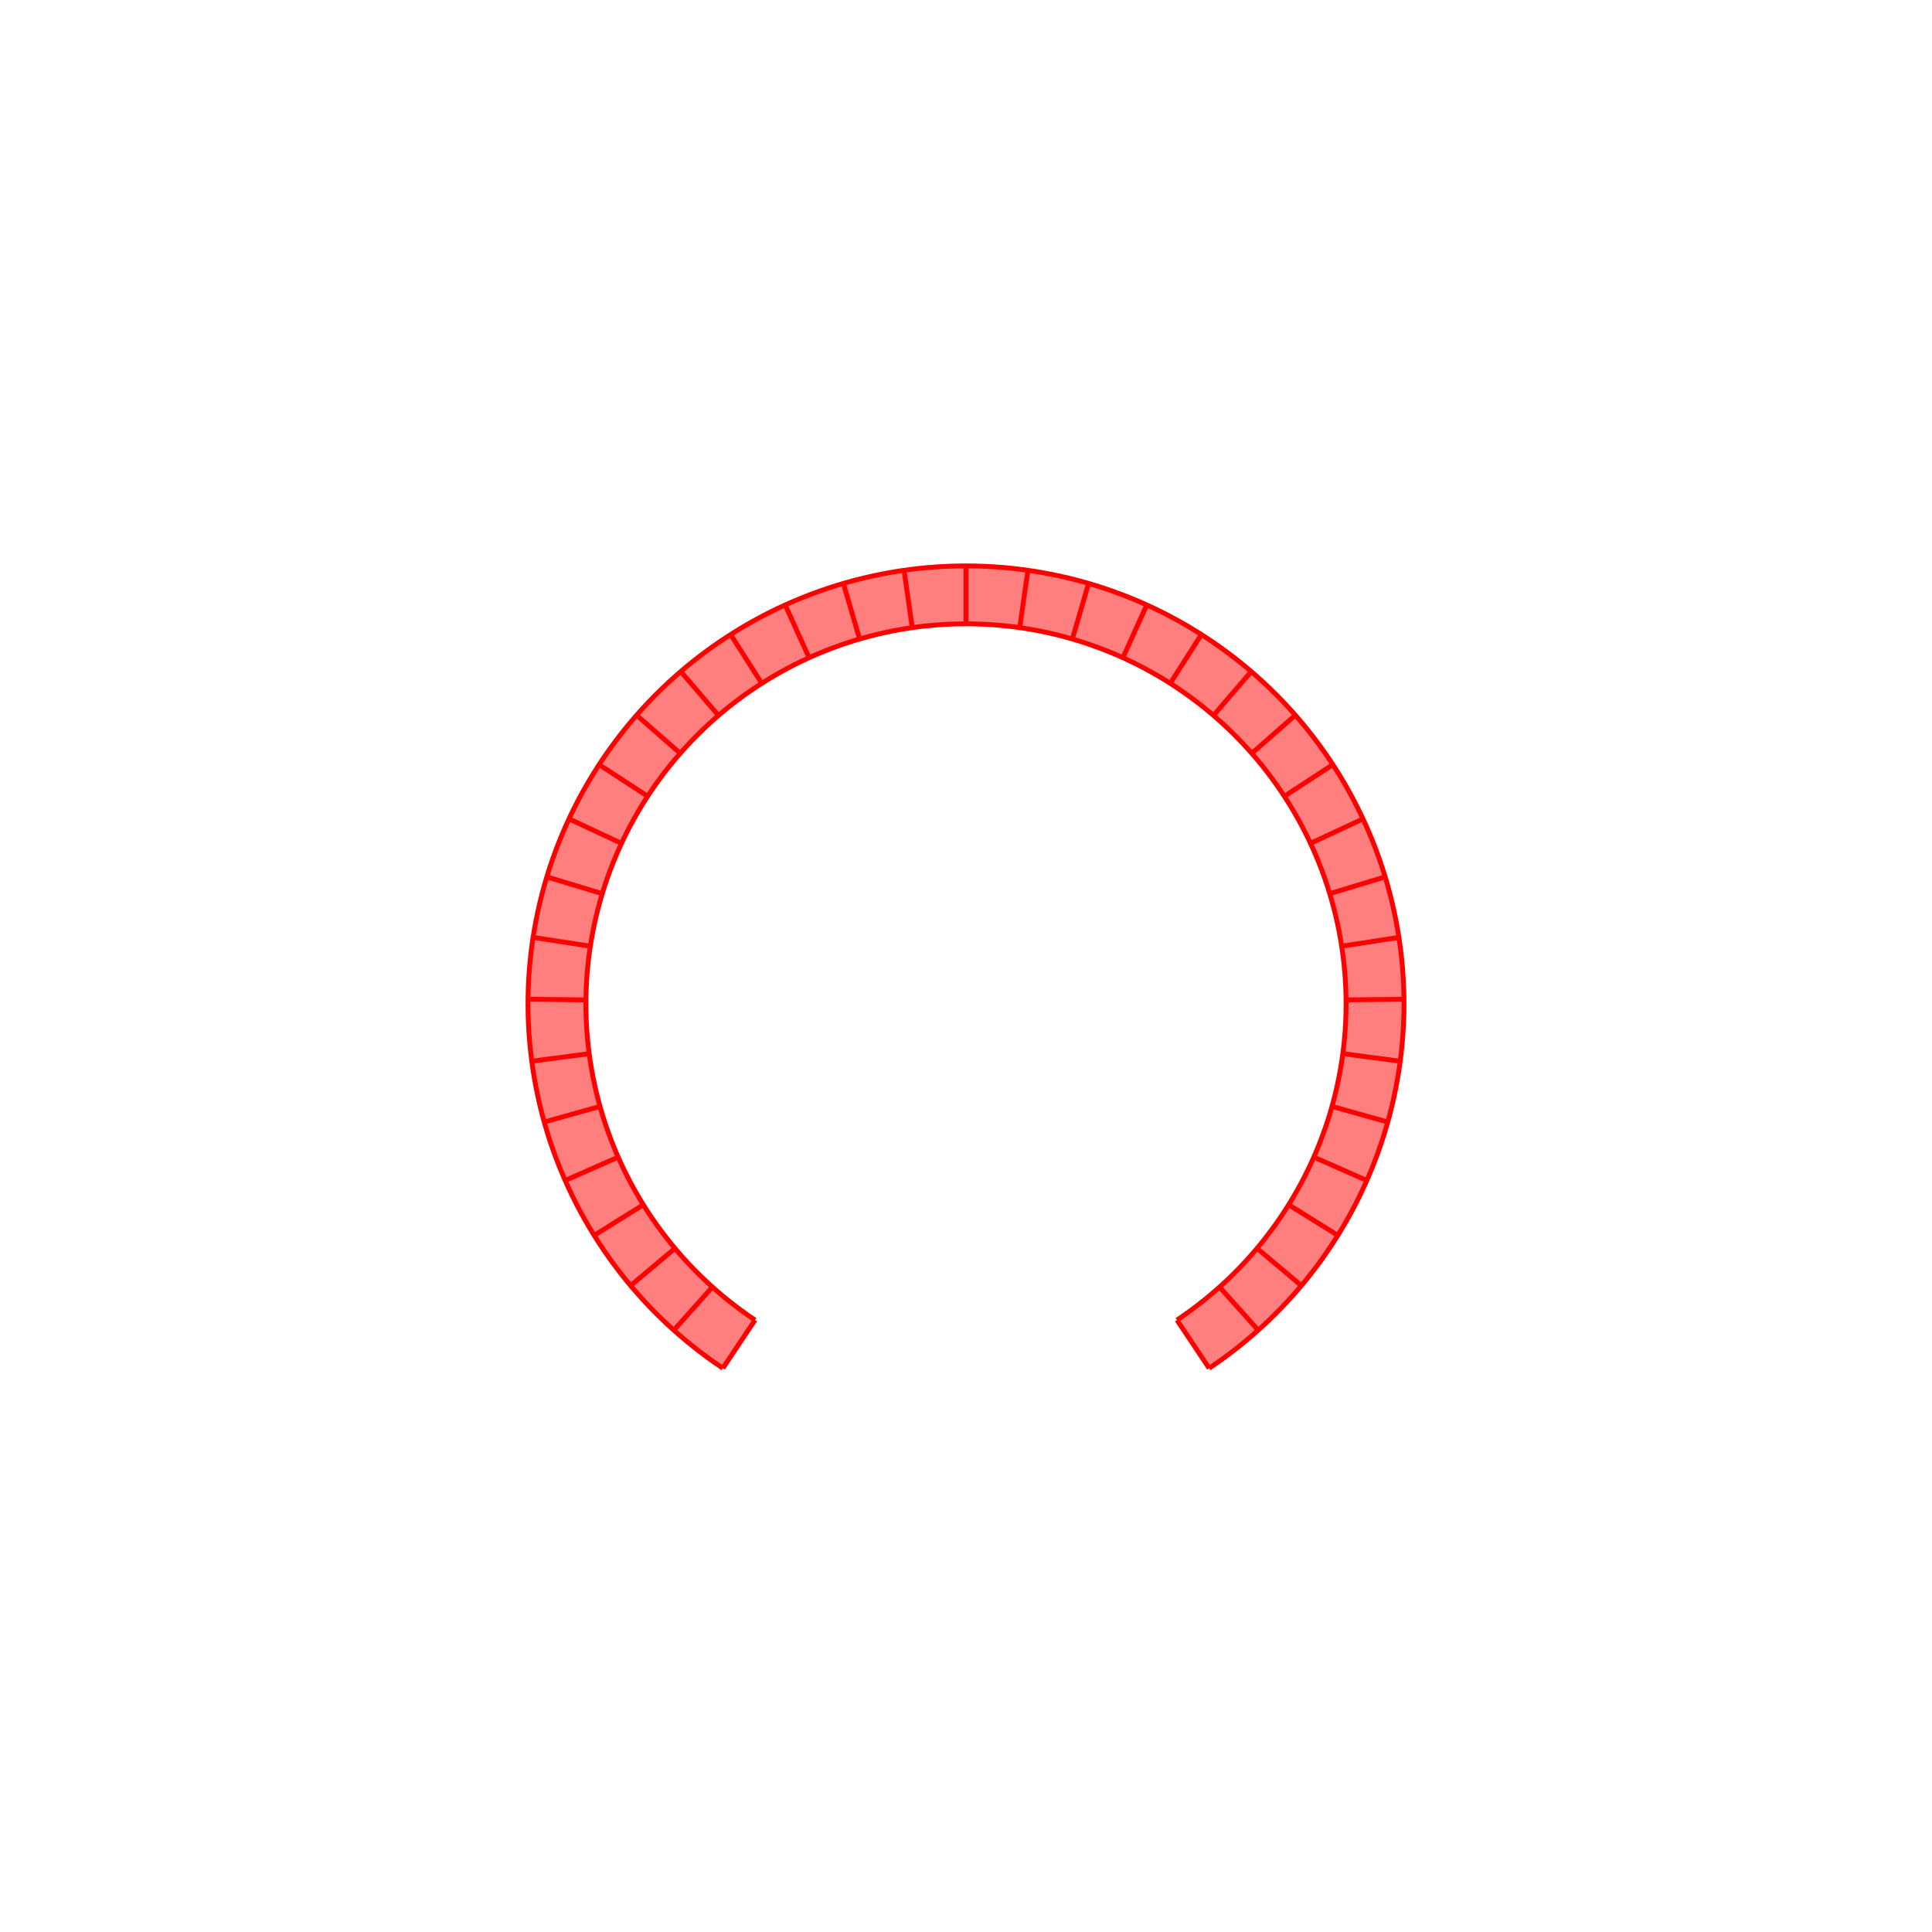
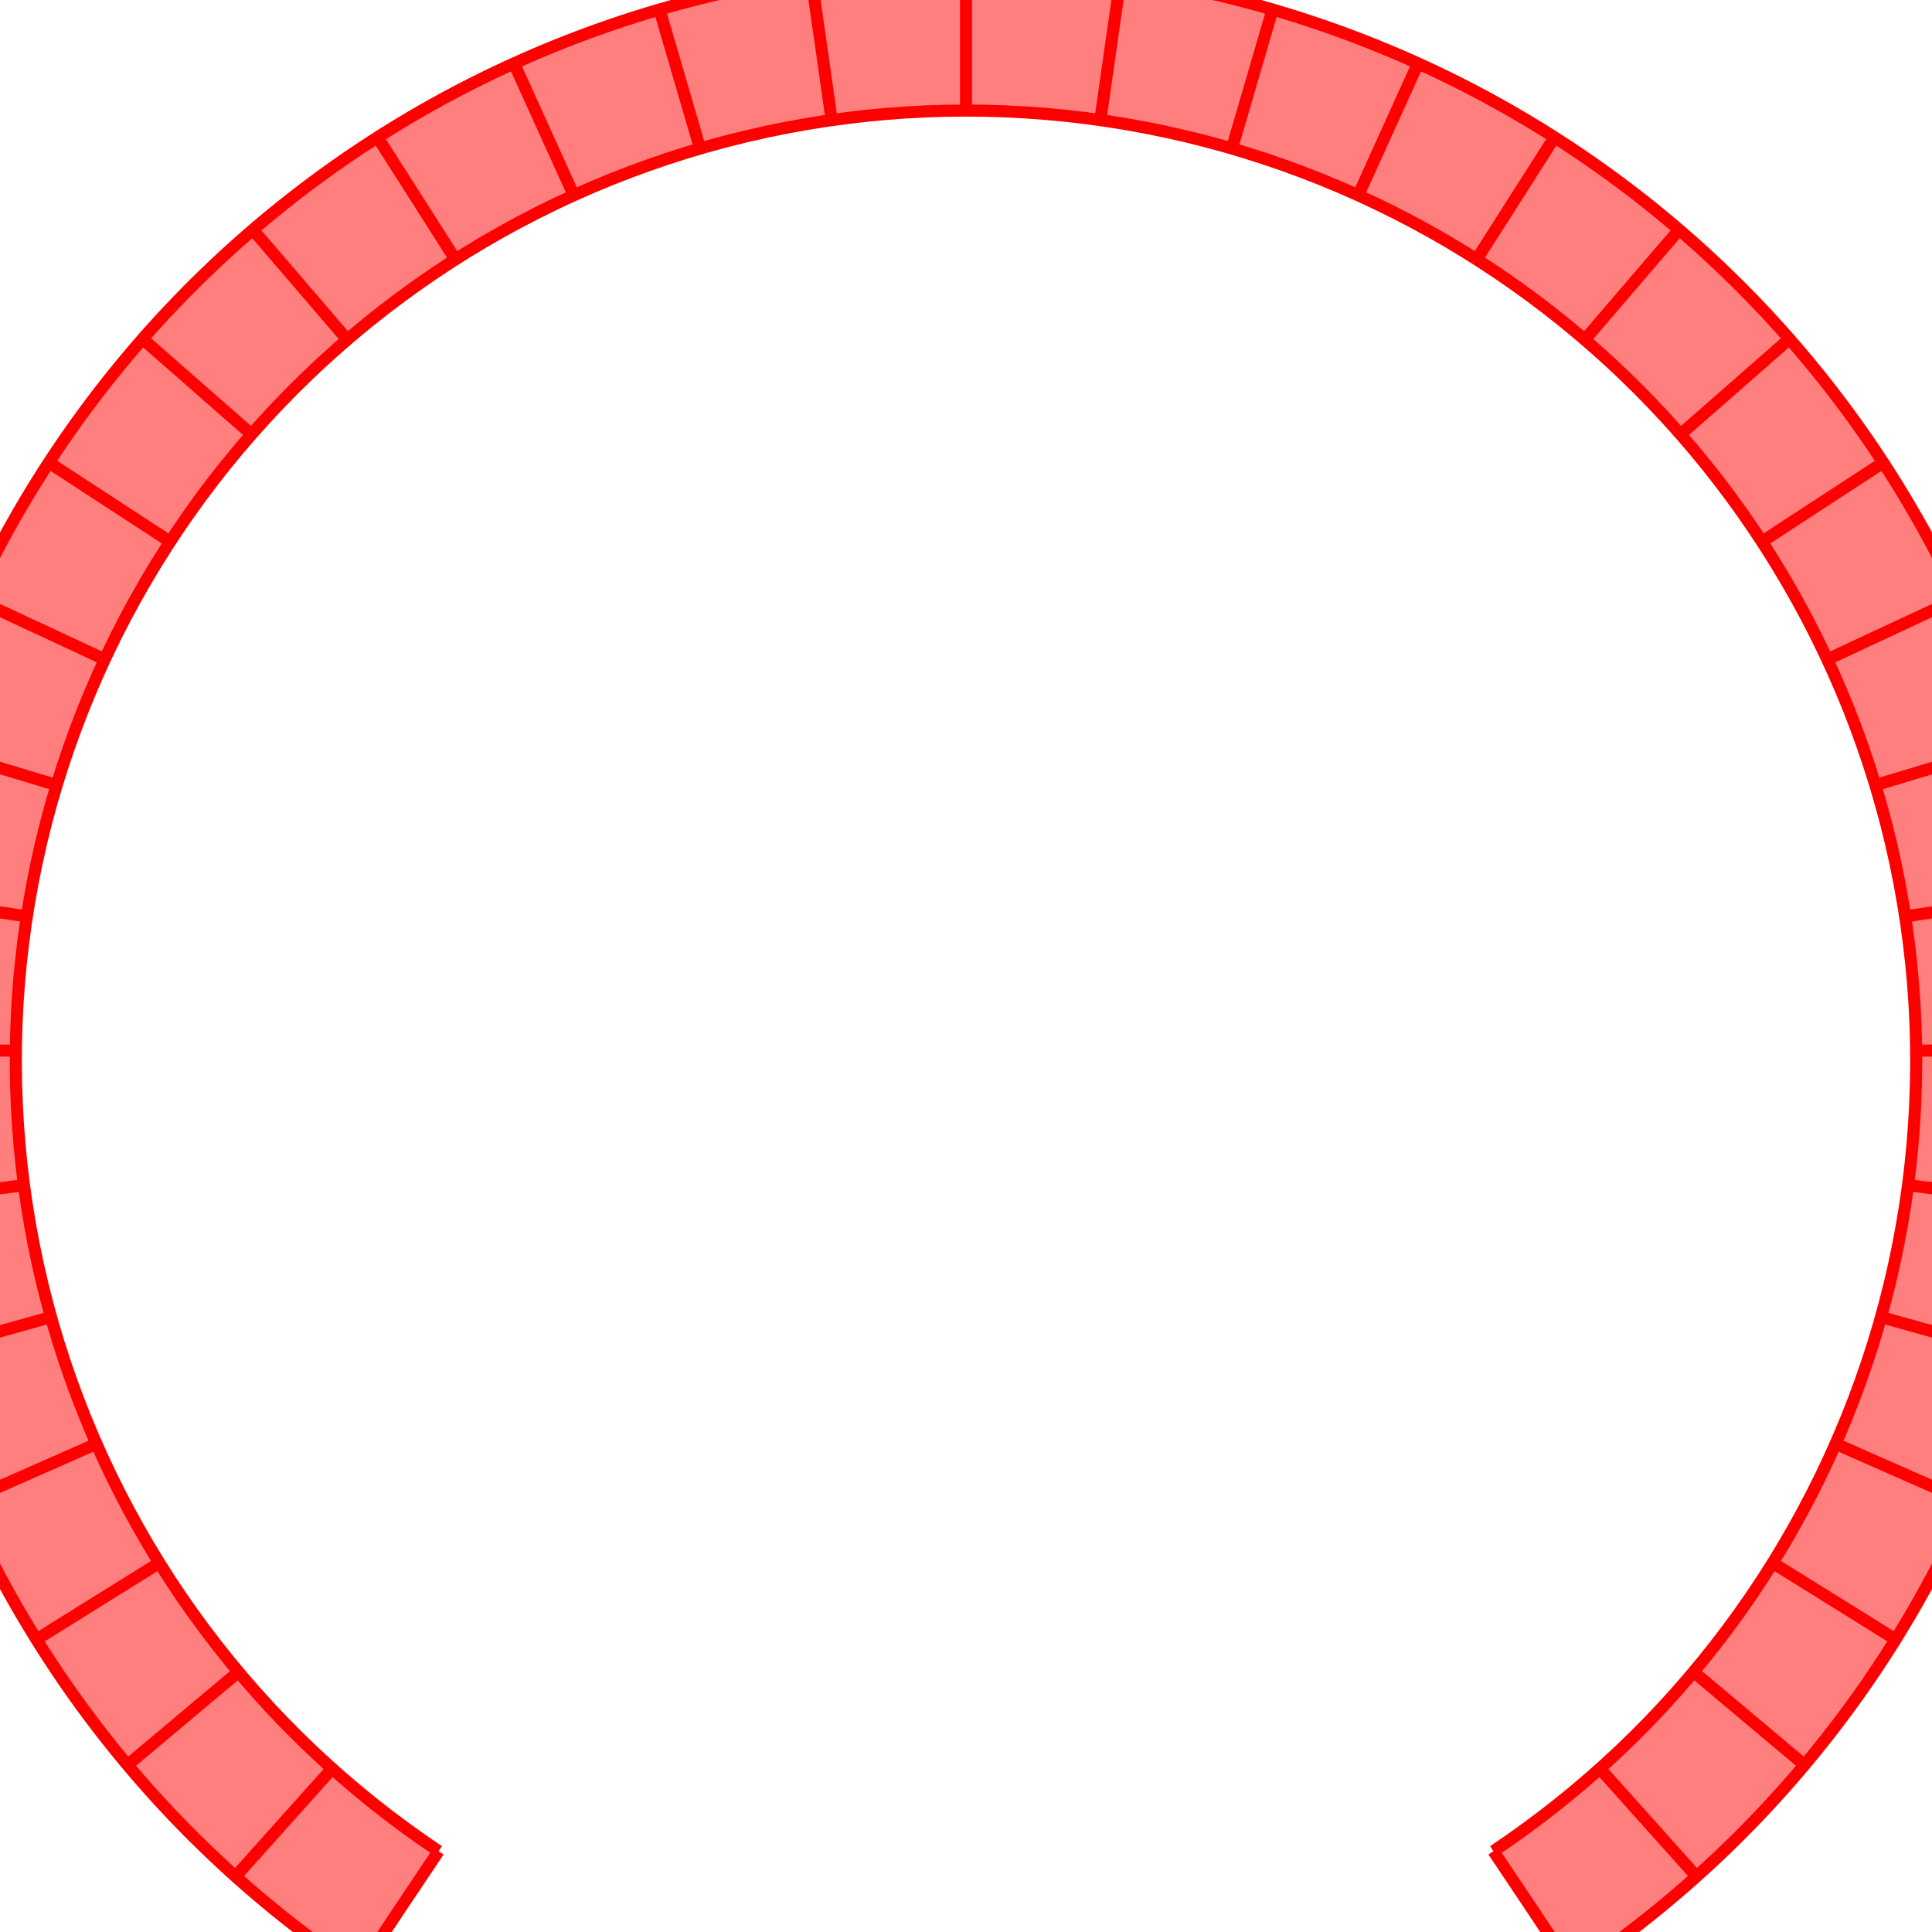
- <svg xmlns="http://www.w3.org/2000/svg" width="400mm" height="400mm" viewBox="0 0 400 400" version="1.1">
+ <svg xmlns="http://www.w3.org/2000/svg" width="160mm" height="160mm" viewBox="0 0 160 160" version="1.1">
  <g id="surface436">
-     <rect x="0" y="0" width="400" height="400" style="fill:rgb(100%,100%,100%);fill-opacity:1;stroke:none;" />
-     <path style=" stroke:none;fill-rule:nonzero;fill:rgb(100%,49.804%,49.804%);fill-opacity:1;" d="M 156.32 273.305 C 152.605 270.82 149.102 268.027 145.863 264.957 C 142.621 261.887 139.645 258.535 136.973 254.961 C 134.297 251.387 131.93 247.582 129.902 243.605 C 127.871 239.625 126.184 235.477 124.855 231.215 C 123.531 226.949 122.57 222.574 121.984 218.148 C 121.402 213.723 121.195 209.246 121.367 204.785 C 121.543 200.324 122.098 195.875 123.023 191.508 C 123.949 187.141 125.25 182.852 126.902 178.707 C 128.555 174.559 130.562 170.551 132.895 166.746 C 135.227 162.938 137.883 159.328 140.828 155.973 C 143.77 152.617 147 149.508 150.469 146.699 C 153.938 143.891 157.645 141.375 161.543 139.191 C 165.438 137.012 169.52 135.16 173.727 133.672 C 177.934 132.18 182.27 131.047 186.672 130.293 C 191.07 129.535 195.535 129.156 200 129.156 C 204.465 129.156 208.93 129.535 213.328 130.293 C 217.73 131.047 222.066 132.18 226.273 133.672 C 230.48 135.16 234.562 137.012 238.457 139.191 C 242.355 141.375 246.062 143.891 249.531 146.699 C 253 149.508 256.23 152.617 259.172 155.973 C 262.117 159.328 264.773 162.938 267.105 166.746 C 269.438 170.551 271.445 174.559 273.098 178.707 C 274.75 182.852 276.051 187.141 276.977 191.508 C 277.902 195.875 278.457 200.324 278.633 204.785 C 278.805 209.246 278.598 213.723 278.016 218.148 C 277.43 222.574 276.469 226.949 275.145 231.215 C 273.816 235.477 272.129 239.625 270.098 243.605 C 268.07 247.582 265.703 251.387 263.027 254.961 C 260.355 258.535 257.379 261.887 254.137 264.957 C 250.898 268.027 247.395 270.82 243.68 273.305 C 244.715 274.852 245.785 276.453 246.895 278.109 C 248 279.77 249.145 281.492 250.336 283.277 C 254.617 280.422 258.652 277.199 262.387 273.66 C 266.121 270.121 269.555 266.262 272.633 262.141 C 275.715 258.02 278.441 253.637 280.781 249.055 C 283.117 244.469 285.066 239.688 286.594 234.773 C 288.121 229.863 289.23 224.816 289.902 219.719 C 290.578 214.617 290.816 209.457 290.617 204.316 C 290.414 199.176 289.777 194.051 288.707 189.02 C 287.641 183.988 286.141 179.043 284.238 174.266 C 282.332 169.484 280.02 164.871 277.332 160.48 C 274.645 156.094 271.582 151.938 268.191 148.066 C 264.801 144.199 261.078 140.617 257.078 137.379 C 253.082 134.141 248.809 131.246 244.32 128.73 C 239.832 126.215 235.129 124.086 230.277 122.367 C 225.426 120.648 220.43 119.344 215.359 118.473 C 210.289 117.602 205.145 117.164 200 117.164 C 194.855 117.164 189.711 117.602 184.641 118.473 C 179.57 119.344 174.574 120.648 169.723 122.367 C 164.871 124.086 160.168 126.215 155.68 128.73 C 151.191 131.246 146.918 134.141 142.922 137.379 C 138.922 140.617 135.199 144.199 131.809 148.066 C 128.418 151.938 125.355 156.094 122.668 160.48 C 119.98 164.871 117.668 169.484 115.762 174.266 C 113.859 179.043 112.359 183.988 111.293 189.02 C 110.223 194.051 109.586 199.176 109.383 204.316 C 109.184 209.457 109.422 214.617 110.098 219.719 C 110.77 224.816 111.879 229.863 113.406 234.773 C 114.934 239.688 116.883 244.469 119.219 249.055 C 121.559 253.637 124.285 258.02 127.367 262.141 C 130.445 266.262 133.879 270.121 137.613 273.66 C 141.348 277.199 145.383 280.422 149.664 283.277 C 150.855 281.492 152 279.77 153.105 278.109 C 154.215 276.453 155.285 274.852 156.32 273.305 " />
-     <path style="fill:none;stroke-width:1;stroke-linecap:butt;stroke-linejoin:miter;stroke:rgb(100%,0%,0%);stroke-opacity:1;stroke-miterlimit:10;" d="M 156.32 273.305 C 155.285 274.852 154.215 276.453 153.105 278.109 C 152 279.77 150.855 281.492 149.664 283.277 " />
-     <path style="fill:none;stroke-width:1;stroke-linecap:butt;stroke-linejoin:miter;stroke:rgb(100%,0%,0%);stroke-opacity:1;stroke-miterlimit:10;" d="M 147.504 266.469 C 146.262 267.855 144.977 269.289 143.645 270.777 C 142.312 272.266 140.938 273.805 139.504 275.402 " />
-     <path style="fill:none;stroke-width:1;stroke-linecap:butt;stroke-linejoin:miter;stroke:rgb(100%,0%,0%);stroke-opacity:1;stroke-miterlimit:10;" d="M 139.746 258.461 C 138.316 259.656 136.844 260.895 135.316 262.18 C 133.789 263.461 132.203 264.793 130.562 266.172 " />
-     <path style="fill:none;stroke-width:1;stroke-linecap:butt;stroke-linejoin:miter;stroke:rgb(100%,0%,0%);stroke-opacity:1;stroke-miterlimit:10;" d="M 133.195 249.434 C 131.613 250.418 129.98 251.434 128.285 252.488 C 126.59 253.543 124.836 254.637 123.016 255.77 " />
-     <path style="fill:none;stroke-width:1;stroke-linecap:butt;stroke-linejoin:miter;stroke:rgb(100%,0%,0%);stroke-opacity:1;stroke-miterlimit:10;" d="M 127.988 239.57 C 126.281 240.32 124.52 241.098 122.695 241.902 C 120.867 242.707 118.977 243.539 117.012 244.406 " />
-     <path style="fill:none;stroke-width:1;stroke-linecap:butt;stroke-linejoin:miter;stroke:rgb(100%,0%,0%);stroke-opacity:1;stroke-miterlimit:10;" d="M 124.227 229.074 C 122.43 229.574 120.578 230.094 118.656 230.633 C 116.734 231.172 114.742 231.727 112.676 232.309 " />
-     <path style="fill:none;stroke-width:1;stroke-linecap:butt;stroke-linejoin:miter;stroke:rgb(100%,0%,0%);stroke-opacity:1;stroke-miterlimit:10;" d="M 121.984 218.148 C 120.141 218.391 118.23 218.645 116.25 218.906 C 114.273 219.164 112.223 219.438 110.098 219.719 " />
-     <path style="fill:none;stroke-width:1;stroke-linecap:butt;stroke-linejoin:miter;stroke:rgb(100%,0%,0%);stroke-opacity:1;stroke-miterlimit:10;" d="M 121.312 207.016 C 119.449 206.996 117.523 206.977 115.531 206.953 C 113.535 206.934 111.469 206.91 109.32 206.891 " />
-     <path style="fill:none;stroke-width:1;stroke-linecap:butt;stroke-linejoin:miter;stroke:rgb(100%,0%,0%);stroke-opacity:1;stroke-miterlimit:10;" d="M 122.219 195.898 C 120.379 195.617 118.477 195.324 116.504 195.023 C 114.531 194.719 112.488 194.406 110.367 194.078 " />
-     <path style="fill:none;stroke-width:1;stroke-linecap:butt;stroke-linejoin:miter;stroke:rgb(100%,0%,0%);stroke-opacity:1;stroke-miterlimit:10;" d="M 124.691 185.023 C 122.906 184.484 121.066 183.926 119.156 183.348 C 117.246 182.77 115.266 182.168 113.215 181.547 " />
-     <path style="fill:none;stroke-width:1;stroke-linecap:butt;stroke-linejoin:miter;stroke:rgb(100%,0%,0%);stroke-opacity:1;stroke-miterlimit:10;" d="M 128.672 174.609 C 126.984 173.82 125.238 173.008 123.43 172.164 C 121.621 171.32 119.746 170.449 117.805 169.543 " />
-     <path style="fill:none;stroke-width:1;stroke-linecap:butt;stroke-linejoin:miter;stroke:rgb(100%,0%,0%);stroke-opacity:1;stroke-miterlimit:10;" d="M 134.086 164.859 C 132.527 163.84 130.914 162.789 129.242 161.699 C 127.57 160.609 125.84 159.48 124.043 158.309 " />
-     <path style="fill:none;stroke-width:1;stroke-linecap:butt;stroke-linejoin:miter;stroke:rgb(100%,0%,0%);stroke-opacity:1;stroke-miterlimit:10;" d="M 140.828 155.973 C 139.426 154.746 137.977 153.477 136.477 152.16 C 134.977 150.844 133.422 149.48 131.809 148.066 " />
-     <path style="fill:none;stroke-width:1;stroke-linecap:butt;stroke-linejoin:miter;stroke:rgb(100%,0%,0%);stroke-opacity:1;stroke-miterlimit:10;" d="M 148.754 148.129 C 147.539 146.715 146.289 145.254 144.988 143.738 C 143.688 142.227 142.34 140.656 140.945 139.027 " />
-     <path style="fill:none;stroke-width:1;stroke-linecap:butt;stroke-linejoin:miter;stroke:rgb(100%,0%,0%);stroke-opacity:1;stroke-miterlimit:10;" d="M 157.711 141.484 C 156.711 139.914 155.676 138.289 154.602 136.605 C 153.531 134.922 152.418 133.18 151.266 131.371 " />
-     <path style="fill:none;stroke-width:1;stroke-linecap:butt;stroke-linejoin:miter;stroke:rgb(100%,0%,0%);stroke-opacity:1;stroke-miterlimit:10;" d="M 167.516 136.172 C 166.746 134.477 165.953 132.723 165.129 130.906 C 164.305 129.086 163.453 127.203 162.566 125.25 " />
-     <path style="fill:none;stroke-width:1;stroke-linecap:butt;stroke-linejoin:miter;stroke:rgb(100%,0%,0%);stroke-opacity:1;stroke-miterlimit:10;" d="M 177.977 132.301 C 177.453 130.512 176.914 128.664 176.355 126.746 C 175.797 124.832 175.219 122.848 174.617 120.789 " />
-     <path style="fill:none;stroke-width:1;stroke-linecap:butt;stroke-linejoin:miter;stroke:rgb(100%,0%,0%);stroke-opacity:1;stroke-miterlimit:10;" d="M 188.875 129.945 C 188.613 128.102 188.34 126.195 188.059 124.219 C 187.777 122.242 187.484 120.199 187.18 118.074 " />
-     <path style="fill:none;stroke-width:1;stroke-linecap:butt;stroke-linejoin:miter;stroke:rgb(100%,0%,0%);stroke-opacity:1;stroke-miterlimit:10;" d="M 200 129.156 C 200 127.293 200 125.367 200 123.371 C 200 121.375 200 119.309 200 117.164 " />
-     <path style="fill:none;stroke-width:1;stroke-linecap:butt;stroke-linejoin:miter;stroke:rgb(100%,0%,0%);stroke-opacity:1;stroke-miterlimit:10;" d="M 211.125 129.945 C 211.387 128.102 211.66 126.195 211.941 124.219 C 212.223 122.242 212.516 120.199 212.82 118.074 " />
-     <path style="fill:none;stroke-width:1;stroke-linecap:butt;stroke-linejoin:miter;stroke:rgb(100%,0%,0%);stroke-opacity:1;stroke-miterlimit:10;" d="M 222.023 132.301 C 222.547 130.512 223.086 128.664 223.645 126.746 C 224.203 124.832 224.781 122.848 225.383 120.789 " />
-     <path style="fill:none;stroke-width:1;stroke-linecap:butt;stroke-linejoin:miter;stroke:rgb(100%,0%,0%);stroke-opacity:1;stroke-miterlimit:10;" d="M 232.484 136.172 C 233.254 134.477 234.047 132.723 234.871 130.906 C 235.695 129.086 236.547 127.203 237.434 125.25 " />
-     <path style="fill:none;stroke-width:1;stroke-linecap:butt;stroke-linejoin:miter;stroke:rgb(100%,0%,0%);stroke-opacity:1;stroke-miterlimit:10;" d="M 242.289 141.484 C 243.289 139.914 244.324 138.289 245.398 136.605 C 246.469 134.922 247.582 133.18 248.734 131.371 " />
-     <path style="fill:none;stroke-width:1;stroke-linecap:butt;stroke-linejoin:miter;stroke:rgb(100%,0%,0%);stroke-opacity:1;stroke-miterlimit:10;" d="M 251.246 148.129 C 252.461 146.715 253.711 145.254 255.012 143.738 C 256.312 142.227 257.66 140.656 259.055 139.027 " />
-     <path style="fill:none;stroke-width:1;stroke-linecap:butt;stroke-linejoin:miter;stroke:rgb(100%,0%,0%);stroke-opacity:1;stroke-miterlimit:10;" d="M 259.172 155.973 C 260.574 154.746 262.023 153.477 263.523 152.16 C 265.023 150.844 266.578 149.48 268.191 148.066 " />
-     <path style="fill:none;stroke-width:1;stroke-linecap:butt;stroke-linejoin:miter;stroke:rgb(100%,0%,0%);stroke-opacity:1;stroke-miterlimit:10;" d="M 265.914 164.859 C 267.473 163.84 269.086 162.789 270.758 161.699 C 272.43 160.609 274.16 159.48 275.957 158.309 " />
-     <path style="fill:none;stroke-width:1;stroke-linecap:butt;stroke-linejoin:miter;stroke:rgb(100%,0%,0%);stroke-opacity:1;stroke-miterlimit:10;" d="M 271.328 174.609 C 273.016 173.82 274.762 173.008 276.57 172.164 C 278.379 171.32 280.254 170.449 282.195 169.543 " />
-     <path style="fill:none;stroke-width:1;stroke-linecap:butt;stroke-linejoin:miter;stroke:rgb(100%,0%,0%);stroke-opacity:1;stroke-miterlimit:10;" d="M 275.309 185.023 C 277.094 184.484 278.934 183.926 280.844 183.348 C 282.754 182.77 284.734 182.168 286.785 181.547 " />
-     <path style="fill:none;stroke-width:1;stroke-linecap:butt;stroke-linejoin:miter;stroke:rgb(100%,0%,0%);stroke-opacity:1;stroke-miterlimit:10;" d="M 277.781 195.898 C 279.621 195.617 281.523 195.324 283.496 195.023 C 285.469 194.719 287.512 194.406 289.633 194.078 " />
-     <path style="fill:none;stroke-width:1;stroke-linecap:butt;stroke-linejoin:miter;stroke:rgb(100%,0%,0%);stroke-opacity:1;stroke-miterlimit:10;" d="M 278.688 207.016 C 280.551 206.996 282.477 206.977 284.469 206.953 C 286.465 206.934 288.531 206.91 290.68 206.891 " />
-     <path style="fill:none;stroke-width:1;stroke-linecap:butt;stroke-linejoin:miter;stroke:rgb(100%,0%,0%);stroke-opacity:1;stroke-miterlimit:10;" d="M 278.016 218.148 C 279.859 218.391 281.77 218.645 283.75 218.906 C 285.727 219.164 287.777 219.438 289.902 219.719 " />
-     <path style="fill:none;stroke-width:1;stroke-linecap:butt;stroke-linejoin:miter;stroke:rgb(100%,0%,0%);stroke-opacity:1;stroke-miterlimit:10;" d="M 275.773 229.074 C 277.57 229.574 279.422 230.094 281.344 230.633 C 283.266 231.172 285.258 231.727 287.324 232.309 " />
-     <path style="fill:none;stroke-width:1;stroke-linecap:butt;stroke-linejoin:miter;stroke:rgb(100%,0%,0%);stroke-opacity:1;stroke-miterlimit:10;" d="M 272.012 239.57 C 273.719 240.32 275.48 241.098 277.305 241.902 C 279.133 242.707 281.023 243.539 282.988 244.406 " />
-     <path style="fill:none;stroke-width:1;stroke-linecap:butt;stroke-linejoin:miter;stroke:rgb(100%,0%,0%);stroke-opacity:1;stroke-miterlimit:10;" d="M 266.805 249.434 C 268.387 250.418 270.02 251.434 271.715 252.488 C 273.41 253.543 275.164 254.637 276.984 255.77 " />
-     <path style="fill:none;stroke-width:1;stroke-linecap:butt;stroke-linejoin:miter;stroke:rgb(100%,0%,0%);stroke-opacity:1;stroke-miterlimit:10;" d="M 260.254 258.461 C 261.684 259.656 263.156 260.895 264.684 262.18 C 266.211 263.461 267.797 264.793 269.438 266.172 " />
-     <path style="fill:none;stroke-width:1;stroke-linecap:butt;stroke-linejoin:miter;stroke:rgb(100%,0%,0%);stroke-opacity:1;stroke-miterlimit:10;" d="M 252.496 266.469 C 253.738 267.855 255.023 269.289 256.355 270.777 C 257.688 272.266 259.062 273.805 260.496 275.402 " />
-     <path style="fill:none;stroke-width:1;stroke-linecap:butt;stroke-linejoin:miter;stroke:rgb(100%,0%,0%);stroke-opacity:1;stroke-miterlimit:10;" d="M 243.68 273.305 C 244.715 274.852 245.785 276.453 246.895 278.109 C 248 279.77 249.145 281.492 250.336 283.277 " />
-     <path style="fill:none;stroke-width:1;stroke-linecap:butt;stroke-linejoin:miter;stroke:rgb(100%,0%,0%);stroke-opacity:1;stroke-miterlimit:10;" d="M 156.32 273.305 C 152.605 270.82 149.102 268.027 145.863 264.957 C 142.621 261.887 139.645 258.535 136.973 254.961 C 134.297 251.387 131.93 247.582 129.902 243.605 C 127.871 239.625 126.184 235.477 124.855 231.215 C 123.531 226.949 122.57 222.574 121.984 218.148 C 121.402 213.723 121.195 209.246 121.367 204.785 C 121.543 200.324 122.098 195.875 123.023 191.508 C 123.949 187.141 125.25 182.852 126.902 178.707 C 128.555 174.559 130.562 170.551 132.895 166.746 C 135.227 162.938 137.883 159.328 140.828 155.973 C 143.77 152.617 147 149.508 150.469 146.699 C 153.938 143.891 157.645 141.375 161.543 139.191 C 165.438 137.012 169.52 135.16 173.727 133.672 C 177.934 132.18 182.27 131.047 186.672 130.293 C 191.07 129.535 195.535 129.156 200 129.156 C 204.465 129.156 208.93 129.535 213.328 130.293 C 217.73 131.047 222.066 132.18 226.273 133.672 C 230.48 135.16 234.562 137.012 238.457 139.191 C 242.355 141.375 246.062 143.891 249.531 146.699 C 253 149.508 256.23 152.617 259.172 155.973 C 262.117 159.328 264.773 162.938 267.105 166.746 C 269.438 170.551 271.445 174.559 273.098 178.707 C 274.75 182.852 276.051 187.141 276.977 191.508 C 277.902 195.875 278.457 200.324 278.633 204.785 C 278.805 209.246 278.598 213.723 278.016 218.148 C 277.43 222.574 276.469 226.949 275.145 231.215 C 273.816 235.477 272.129 239.625 270.098 243.605 C 268.07 247.582 265.703 251.387 263.027 254.961 C 260.355 258.535 257.379 261.887 254.137 264.957 C 250.898 268.027 247.395 270.82 243.68 273.305 " />
-     <path style="fill:none;stroke-width:1;stroke-linecap:butt;stroke-linejoin:miter;stroke:rgb(100%,0%,0%);stroke-opacity:1;stroke-miterlimit:10;" d="M 149.664 283.277 C 145.383 280.422 141.348 277.199 137.613 273.66 C 133.879 270.121 130.445 266.262 127.367 262.141 C 124.285 258.02 121.559 253.637 119.219 249.055 C 116.883 244.469 114.934 239.688 113.406 234.773 C 111.879 229.863 110.77 224.816 110.098 219.719 C 109.422 214.617 109.184 209.457 109.383 204.316 C 109.586 199.176 110.223 194.051 111.293 189.02 C 112.359 183.988 113.859 179.043 115.762 174.266 C 117.668 169.484 119.98 164.871 122.668 160.48 C 125.355 156.094 128.418 151.938 131.809 148.066 C 135.199 144.199 138.922 140.617 142.922 137.379 C 146.918 134.141 151.191 131.246 155.68 128.73 C 160.168 126.215 164.871 124.086 169.723 122.367 C 174.574 120.648 179.57 119.344 184.641 118.473 C 189.711 117.602 194.855 117.164 200 117.164 C 205.145 117.164 210.289 117.602 215.359 118.473 C 220.43 119.344 225.426 120.648 230.277 122.367 C 235.129 124.086 239.832 126.215 244.32 128.73 C 248.809 131.246 253.082 134.141 257.078 137.379 C 261.078 140.617 264.801 144.199 268.191 148.066 C 271.582 151.938 274.645 156.094 277.332 160.48 C 280.02 164.871 282.332 169.484 284.238 174.266 C 286.141 179.043 287.641 183.988 288.707 189.02 C 289.777 194.051 290.414 199.176 290.617 204.316 C 290.816 209.457 290.578 214.617 289.902 219.719 C 289.23 224.816 288.121 229.863 286.594 234.773 C 285.066 239.688 283.117 244.469 280.781 249.055 C 278.441 253.637 275.715 258.02 272.633 262.141 C 269.555 266.262 266.121 270.121 262.387 273.66 C 258.652 277.199 254.617 280.422 250.336 283.277 " />
+     <rect x="0" y="0" width="160" height="160" style="fill:rgb(100%,100%,100%);fill-opacity:1;stroke:none;" />
+     <path style=" stroke:none;fill-rule:nonzero;fill:rgb(100%,49.804%,49.804%);fill-opacity:1;" d="M 36.32 153.305 C 32.605 150.82 29.102 148.027 25.863 144.957 C 22.621 141.887 19.645 138.535 16.973 134.961 C 14.297 131.387 11.93 127.582 9.902 123.605 C 7.871 119.625 6.184 115.477 4.855 111.215 C 3.531 106.949 2.57 102.574 1.984 98.148 C 1.402 93.723 1.195 89.246 1.367 84.785 C 1.543 80.324 2.098 75.875 3.023 71.508 C 3.949 67.141 5.25 62.852 6.902 58.707 C 8.555 54.559 10.562 50.551 12.895 46.746 C 15.227 42.938 17.883 39.328 20.828 35.973 C 23.77 32.617 27 29.508 30.469 26.699 C 33.938 23.891 37.645 21.375 41.543 19.191 C 45.438 17.012 49.52 15.16 53.727 13.672 C 57.934 12.18 62.27 11.047 66.672 10.293 C 71.07 9.535 75.535 9.156 80 9.156 C 84.465 9.156 88.93 9.535 93.328 10.293 C 97.73 11.047 102.066 12.18 106.273 13.672 C 110.48 15.16 114.562 17.012 118.457 19.191 C 122.355 21.375 126.062 23.891 129.531 26.699 C 133 29.508 136.23 32.617 139.172 35.973 C 142.117 39.328 144.773 42.938 147.105 46.746 C 149.438 50.551 151.445 54.559 153.098 58.707 C 154.75 62.852 156.051 67.141 156.977 71.508 C 157.902 75.875 158.457 80.324 158.633 84.785 C 158.805 89.246 158.598 93.723 158.016 98.148 C 157.43 102.574 156.469 106.949 155.145 111.215 C 153.816 115.477 152.129 119.625 150.098 123.605 C 148.07 127.582 145.703 131.387 143.027 134.961 C 140.355 138.535 137.379 141.887 134.137 144.957 C 130.898 148.027 127.395 150.82 123.68 153.305 C 124.715 154.852 125.785 156.453 126.895 158.109 C 128 159.77 129.145 161.492 130.336 163.277 C 134.617 160.422 138.652 157.199 142.387 153.66 C 146.121 150.121 149.555 146.262 152.633 142.141 C 155.715 138.02 158.441 133.637 160.781 129.055 C 163.117 124.469 165.066 119.688 166.594 114.773 C 168.121 109.863 169.23 104.816 169.902 99.719 C 170.578 94.617 170.816 89.457 170.617 84.316 C 170.414 79.176 169.777 74.051 168.707 69.02 C 167.641 63.988 166.141 59.043 164.238 54.266 C 162.332 49.484 160.02 44.871 157.332 40.48 C 154.645 36.094 151.582 31.938 148.191 28.066 C 144.801 24.199 141.078 20.617 137.078 17.379 C 133.082 14.141 128.809 11.246 124.32 8.73 C 119.832 6.215 115.129 4.086 110.277 2.367 C 105.426 0.648 100.43 -0.656 95.359 -1.527 C 90.289 -2.398 85.145 -2.836 80 -2.836 C 74.855 -2.836 69.711 -2.398 64.641 -1.527 C 59.57 -0.656 54.574 0.648 49.723 2.367 C 44.871 4.086 40.168 6.215 35.68 8.73 C 31.191 11.246 26.918 14.141 22.922 17.379 C 18.922 20.617 15.199 24.199 11.809 28.066 C 8.418 31.938 5.355 36.094 2.668 40.48 C -0.02 44.871 -2.332 49.484 -4.238 54.266 C -6.141 59.043 -7.641 63.988 -8.707 69.02 C -9.777 74.051 -10.414 79.176 -10.617 84.316 C -10.816 89.457 -10.578 94.617 -9.902 99.719 C -9.23 104.816 -8.121 109.863 -6.594 114.773 C -5.066 119.688 -3.117 124.469 -0.781 129.055 C 1.559 133.637 4.285 138.02 7.367 142.141 C 10.445 146.262 13.879 150.121 17.613 153.66 C 21.348 157.199 25.383 160.422 29.664 163.277 C 30.855 161.492 32 159.77 33.105 158.109 C 34.215 156.453 35.285 154.852 36.32 153.305 " />
+     <path style="fill:none;stroke-width:1;stroke-linecap:butt;stroke-linejoin:miter;stroke:rgb(100%,0%,0%);stroke-opacity:1;stroke-miterlimit:10;" d="M 36.32 153.305 C 35.285 154.852 34.215 156.453 33.105 158.109 C 32 159.77 30.855 161.492 29.664 163.277 " />
+     <path style="fill:none;stroke-width:1;stroke-linecap:butt;stroke-linejoin:miter;stroke:rgb(100%,0%,0%);stroke-opacity:1;stroke-miterlimit:10;" d="M 27.504 146.469 C 26.262 147.855 24.977 149.289 23.645 150.777 C 22.312 152.266 20.938 153.805 19.504 155.402 " />
+     <path style="fill:none;stroke-width:1;stroke-linecap:butt;stroke-linejoin:miter;stroke:rgb(100%,0%,0%);stroke-opacity:1;stroke-miterlimit:10;" d="M 19.746 138.461 C 18.316 139.656 16.844 140.895 15.316 142.18 C 13.789 143.461 12.203 144.793 10.562 146.172 " />
+     <path style="fill:none;stroke-width:1;stroke-linecap:butt;stroke-linejoin:miter;stroke:rgb(100%,0%,0%);stroke-opacity:1;stroke-miterlimit:10;" d="M 13.195 129.434 C 11.613 130.418 9.98 131.434 8.285 132.488 C 6.59 133.543 4.836 134.637 3.016 135.77 " />
+     <path style="fill:none;stroke-width:1;stroke-linecap:butt;stroke-linejoin:miter;stroke:rgb(100%,0%,0%);stroke-opacity:1;stroke-miterlimit:10;" d="M 7.988 119.57 C 6.281 120.32 4.52 121.098 2.695 121.902 C 0.867 122.707 -1.023 123.539 -2.988 124.406 " />
+     <path style="fill:none;stroke-width:1;stroke-linecap:butt;stroke-linejoin:miter;stroke:rgb(100%,0%,0%);stroke-opacity:1;stroke-miterlimit:10;" d="M 4.227 109.074 C 2.43 109.574 0.578 110.094 -1.344 110.633 C -3.266 111.172 -5.258 111.727 -7.324 112.309 " />
+     <path style="fill:none;stroke-width:1;stroke-linecap:butt;stroke-linejoin:miter;stroke:rgb(100%,0%,0%);stroke-opacity:1;stroke-miterlimit:10;" d="M 1.984 98.148 C 0.141 98.391 -1.77 98.645 -3.75 98.906 C -5.727 99.164 -7.777 99.438 -9.902 99.719 " />
+     <path style="fill:none;stroke-width:1;stroke-linecap:butt;stroke-linejoin:miter;stroke:rgb(100%,0%,0%);stroke-opacity:1;stroke-miterlimit:10;" d="M 1.312 87.016 C -0.551 86.996 -2.477 86.977 -4.469 86.953 C -6.465 86.934 -8.531 86.91 -10.68 86.891 " />
+     <path style="fill:none;stroke-width:1;stroke-linecap:butt;stroke-linejoin:miter;stroke:rgb(100%,0%,0%);stroke-opacity:1;stroke-miterlimit:10;" d="M 2.219 75.898 C 0.379 75.617 -1.523 75.324 -3.496 75.023 C -5.469 74.719 -7.512 74.406 -9.633 74.078 " />
+     <path style="fill:none;stroke-width:1;stroke-linecap:butt;stroke-linejoin:miter;stroke:rgb(100%,0%,0%);stroke-opacity:1;stroke-miterlimit:10;" d="M 4.691 65.023 C 2.906 64.484 1.066 63.926 -0.844 63.348 C -2.754 62.77 -4.734 62.168 -6.785 61.547 " />
+     <path style="fill:none;stroke-width:1;stroke-linecap:butt;stroke-linejoin:miter;stroke:rgb(100%,0%,0%);stroke-opacity:1;stroke-miterlimit:10;" d="M 8.672 54.609 C 6.984 53.82 5.238 53.008 3.43 52.164 C 1.621 51.32 -0.254 50.449 -2.195 49.543 " />
+     <path style="fill:none;stroke-width:1;stroke-linecap:butt;stroke-linejoin:miter;stroke:rgb(100%,0%,0%);stroke-opacity:1;stroke-miterlimit:10;" d="M 14.086 44.859 C 12.527 43.84 10.914 42.789 9.242 41.699 C 7.57 40.609 5.84 39.48 4.043 38.309 " />
+     <path style="fill:none;stroke-width:1;stroke-linecap:butt;stroke-linejoin:miter;stroke:rgb(100%,0%,0%);stroke-opacity:1;stroke-miterlimit:10;" d="M 20.828 35.973 C 19.426 34.746 17.977 33.477 16.477 32.16 C 14.977 30.844 13.422 29.48 11.809 28.066 " />
+     <path style="fill:none;stroke-width:1;stroke-linecap:butt;stroke-linejoin:miter;stroke:rgb(100%,0%,0%);stroke-opacity:1;stroke-miterlimit:10;" d="M 28.754 28.129 C 27.539 26.715 26.289 25.254 24.988 23.738 C 23.688 22.227 22.34 20.656 20.945 19.027 " />
+     <path style="fill:none;stroke-width:1;stroke-linecap:butt;stroke-linejoin:miter;stroke:rgb(100%,0%,0%);stroke-opacity:1;stroke-miterlimit:10;" d="M 37.711 21.484 C 36.711 19.914 35.676 18.289 34.602 16.605 C 33.531 14.922 32.418 13.18 31.266 11.371 " />
+     <path style="fill:none;stroke-width:1;stroke-linecap:butt;stroke-linejoin:miter;stroke:rgb(100%,0%,0%);stroke-opacity:1;stroke-miterlimit:10;" d="M 47.516 16.172 C 46.746 14.477 45.953 12.723 45.129 10.906 C 44.305 9.086 43.453 7.203 42.566 5.25 " />
+     <path style="fill:none;stroke-width:1;stroke-linecap:butt;stroke-linejoin:miter;stroke:rgb(100%,0%,0%);stroke-opacity:1;stroke-miterlimit:10;" d="M 57.977 12.301 C 57.453 10.512 56.914 8.664 56.355 6.746 C 55.797 4.832 55.219 2.848 54.617 0.789 " />
+     <path style="fill:none;stroke-width:1;stroke-linecap:butt;stroke-linejoin:miter;stroke:rgb(100%,0%,0%);stroke-opacity:1;stroke-miterlimit:10;" d="M 68.875 9.945 C 68.613 8.102 68.34 6.195 68.059 4.219 C 67.777 2.242 67.484 0.199 67.18 -1.926 " />
+     <path style="fill:none;stroke-width:1;stroke-linecap:butt;stroke-linejoin:miter;stroke:rgb(100%,0%,0%);stroke-opacity:1;stroke-miterlimit:10;" d="M 80 9.156 C 80 7.293 80 5.367 80 3.371 C 80 1.375 80 -0.691 80 -2.836 " />
+     <path style="fill:none;stroke-width:1;stroke-linecap:butt;stroke-linejoin:miter;stroke:rgb(100%,0%,0%);stroke-opacity:1;stroke-miterlimit:10;" d="M 91.125 9.945 C 91.387 8.102 91.66 6.195 91.941 4.219 C 92.223 2.242 92.516 0.199 92.82 -1.926 " />
+     <path style="fill:none;stroke-width:1;stroke-linecap:butt;stroke-linejoin:miter;stroke:rgb(100%,0%,0%);stroke-opacity:1;stroke-miterlimit:10;" d="M 102.023 12.301 C 102.547 10.512 103.086 8.664 103.645 6.746 C 104.203 4.832 104.781 2.848 105.383 0.789 " />
+     <path style="fill:none;stroke-width:1;stroke-linecap:butt;stroke-linejoin:miter;stroke:rgb(100%,0%,0%);stroke-opacity:1;stroke-miterlimit:10;" d="M 112.484 16.172 C 113.254 14.477 114.047 12.723 114.871 10.906 C 115.695 9.086 116.547 7.203 117.434 5.25 " />
+     <path style="fill:none;stroke-width:1;stroke-linecap:butt;stroke-linejoin:miter;stroke:rgb(100%,0%,0%);stroke-opacity:1;stroke-miterlimit:10;" d="M 122.289 21.484 C 123.289 19.914 124.324 18.289 125.398 16.605 C 126.469 14.922 127.582 13.18 128.734 11.371 " />
+     <path style="fill:none;stroke-width:1;stroke-linecap:butt;stroke-linejoin:miter;stroke:rgb(100%,0%,0%);stroke-opacity:1;stroke-miterlimit:10;" d="M 131.246 28.129 C 132.461 26.715 133.711 25.254 135.012 23.738 C 136.312 22.227 137.66 20.656 139.055 19.027 " />
+     <path style="fill:none;stroke-width:1;stroke-linecap:butt;stroke-linejoin:miter;stroke:rgb(100%,0%,0%);stroke-opacity:1;stroke-miterlimit:10;" d="M 139.172 35.973 C 140.574 34.746 142.023 33.477 143.523 32.16 C 145.023 30.844 146.578 29.48 148.191 28.066 " />
+     <path style="fill:none;stroke-width:1;stroke-linecap:butt;stroke-linejoin:miter;stroke:rgb(100%,0%,0%);stroke-opacity:1;stroke-miterlimit:10;" d="M 145.914 44.859 C 147.473 43.84 149.086 42.789 150.758 41.699 C 152.43 40.609 154.16 39.48 155.957 38.309 " />
+     <path style="fill:none;stroke-width:1;stroke-linecap:butt;stroke-linejoin:miter;stroke:rgb(100%,0%,0%);stroke-opacity:1;stroke-miterlimit:10;" d="M 151.328 54.609 C 153.016 53.82 154.762 53.008 156.57 52.164 C 158.379 51.32 160.254 50.449 162.195 49.543 " />
+     <path style="fill:none;stroke-width:1;stroke-linecap:butt;stroke-linejoin:miter;stroke:rgb(100%,0%,0%);stroke-opacity:1;stroke-miterlimit:10;" d="M 155.309 65.023 C 157.094 64.484 158.934 63.926 160.844 63.348 C 162.754 62.77 164.734 62.168 166.785 61.547 " />
+     <path style="fill:none;stroke-width:1;stroke-linecap:butt;stroke-linejoin:miter;stroke:rgb(100%,0%,0%);stroke-opacity:1;stroke-miterlimit:10;" d="M 157.781 75.898 C 159.621 75.617 161.523 75.324 163.496 75.023 C 165.469 74.719 167.512 74.406 169.633 74.078 " />
+     <path style="fill:none;stroke-width:1;stroke-linecap:butt;stroke-linejoin:miter;stroke:rgb(100%,0%,0%);stroke-opacity:1;stroke-miterlimit:10;" d="M 158.688 87.016 C 160.551 86.996 162.477 86.977 164.469 86.953 C 166.465 86.934 168.531 86.91 170.68 86.891 " />
+     <path style="fill:none;stroke-width:1;stroke-linecap:butt;stroke-linejoin:miter;stroke:rgb(100%,0%,0%);stroke-opacity:1;stroke-miterlimit:10;" d="M 158.016 98.148 C 159.859 98.391 161.77 98.645 163.75 98.906 C 165.727 99.164 167.777 99.438 169.902 99.719 " />
+     <path style="fill:none;stroke-width:1;stroke-linecap:butt;stroke-linejoin:miter;stroke:rgb(100%,0%,0%);stroke-opacity:1;stroke-miterlimit:10;" d="M 155.773 109.074 C 157.57 109.574 159.422 110.094 161.344 110.633 C 163.266 111.172 165.258 111.727 167.324 112.309 " />
+     <path style="fill:none;stroke-width:1;stroke-linecap:butt;stroke-linejoin:miter;stroke:rgb(100%,0%,0%);stroke-opacity:1;stroke-miterlimit:10;" d="M 152.012 119.57 C 153.719 120.32 155.48 121.098 157.305 121.902 C 159.133 122.707 161.023 123.539 162.988 124.406 " />
+     <path style="fill:none;stroke-width:1;stroke-linecap:butt;stroke-linejoin:miter;stroke:rgb(100%,0%,0%);stroke-opacity:1;stroke-miterlimit:10;" d="M 146.805 129.434 C 148.387 130.418 150.02 131.434 151.715 132.488 C 153.41 133.543 155.164 134.637 156.984 135.77 " />
+     <path style="fill:none;stroke-width:1;stroke-linecap:butt;stroke-linejoin:miter;stroke:rgb(100%,0%,0%);stroke-opacity:1;stroke-miterlimit:10;" d="M 140.254 138.461 C 141.684 139.656 143.156 140.895 144.684 142.18 C 146.211 143.461 147.797 144.793 149.438 146.172 " />
+     <path style="fill:none;stroke-width:1;stroke-linecap:butt;stroke-linejoin:miter;stroke:rgb(100%,0%,0%);stroke-opacity:1;stroke-miterlimit:10;" d="M 132.496 146.469 C 133.738 147.855 135.023 149.289 136.355 150.777 C 137.688 152.266 139.062 153.805 140.496 155.402 " />
+     <path style="fill:none;stroke-width:1;stroke-linecap:butt;stroke-linejoin:miter;stroke:rgb(100%,0%,0%);stroke-opacity:1;stroke-miterlimit:10;" d="M 123.68 153.305 C 124.715 154.852 125.785 156.453 126.895 158.109 C 128 159.77 129.145 161.492 130.336 163.277 " />
+     <path style="fill:none;stroke-width:1;stroke-linecap:butt;stroke-linejoin:miter;stroke:rgb(100%,0%,0%);stroke-opacity:1;stroke-miterlimit:10;" d="M 36.32 153.305 C 32.605 150.82 29.102 148.027 25.863 144.957 C 22.621 141.887 19.645 138.535 16.973 134.961 C 14.297 131.387 11.93 127.582 9.902 123.605 C 7.871 119.625 6.184 115.477 4.855 111.215 C 3.531 106.949 2.57 102.574 1.984 98.148 C 1.402 93.723 1.195 89.246 1.367 84.785 C 1.543 80.324 2.098 75.875 3.023 71.508 C 3.949 67.141 5.25 62.852 6.902 58.707 C 8.555 54.559 10.562 50.551 12.895 46.746 C 15.227 42.938 17.883 39.328 20.828 35.973 C 23.77 32.617 27 29.508 30.469 26.699 C 33.938 23.891 37.645 21.375 41.543 19.191 C 45.438 17.012 49.52 15.16 53.727 13.672 C 57.934 12.18 62.27 11.047 66.672 10.293 C 71.07 9.535 75.535 9.156 80 9.156 C 84.465 9.156 88.93 9.535 93.328 10.293 C 97.73 11.047 102.066 12.18 106.273 13.672 C 110.48 15.16 114.562 17.012 118.457 19.191 C 122.355 21.375 126.062 23.891 129.531 26.699 C 133 29.508 136.23 32.617 139.172 35.973 C 142.117 39.328 144.773 42.938 147.105 46.746 C 149.438 50.551 151.445 54.559 153.098 58.707 C 154.75 62.852 156.051 67.141 156.977 71.508 C 157.902 75.875 158.457 80.324 158.633 84.785 C 158.805 89.246 158.598 93.723 158.016 98.148 C 157.43 102.574 156.469 106.949 155.145 111.215 C 153.816 115.477 152.129 119.625 150.098 123.605 C 148.07 127.582 145.703 131.387 143.027 134.961 C 140.355 138.535 137.379 141.887 134.137 144.957 C 130.898 148.027 127.395 150.82 123.68 153.305 " />
+     <path style="fill:none;stroke-width:1;stroke-linecap:butt;stroke-linejoin:miter;stroke:rgb(100%,0%,0%);stroke-opacity:1;stroke-miterlimit:10;" d="M 29.664 163.277 C 25.383 160.422 21.348 157.199 17.613 153.66 C 13.879 150.121 10.445 146.262 7.367 142.141 C 4.285 138.02 1.559 133.637 -0.781 129.055 C -3.117 124.469 -5.066 119.688 -6.594 114.773 C -8.121 109.863 -9.23 104.816 -9.902 99.719 C -10.578 94.617 -10.816 89.457 -10.617 84.316 C -10.414 79.176 -9.777 74.051 -8.707 69.02 C -7.641 63.988 -6.141 59.043 -4.238 54.266 C -2.332 49.484 -0.02 44.871 2.668 40.48 C 5.355 36.094 8.418 31.938 11.809 28.066 C 15.199 24.199 18.922 20.617 22.922 17.379 C 26.918 14.141 31.191 11.246 35.68 8.73 C 40.168 6.215 44.871 4.086 49.723 2.367 C 54.574 0.648 59.57 -0.656 64.641 -1.527 C 69.711 -2.398 74.855 -2.836 80 -2.836 C 85.145 -2.836 90.289 -2.398 95.359 -1.527 C 100.43 -0.656 105.426 0.648 110.277 2.367 C 115.129 4.086 119.832 6.215 124.32 8.73 C 128.809 11.246 133.082 14.141 137.078 17.379 C 141.078 20.617 144.801 24.199 148.191 28.066 C 151.582 31.938 154.645 36.094 157.332 40.48 C 160.02 44.871 162.332 49.484 164.238 54.266 C 166.141 59.043 167.641 63.988 168.707 69.02 C 169.777 74.051 170.414 79.176 170.617 84.316 C 170.816 89.457 170.578 94.617 169.902 99.719 C 169.23 104.816 168.121 109.863 166.594 114.773 C 165.066 119.688 163.117 124.469 160.781 129.055 C 158.441 133.637 155.715 138.02 152.633 142.141 C 149.555 146.262 146.121 150.121 142.387 153.66 C 138.652 157.199 134.617 160.422 130.336 163.277 " />
  </g>
</svg>
